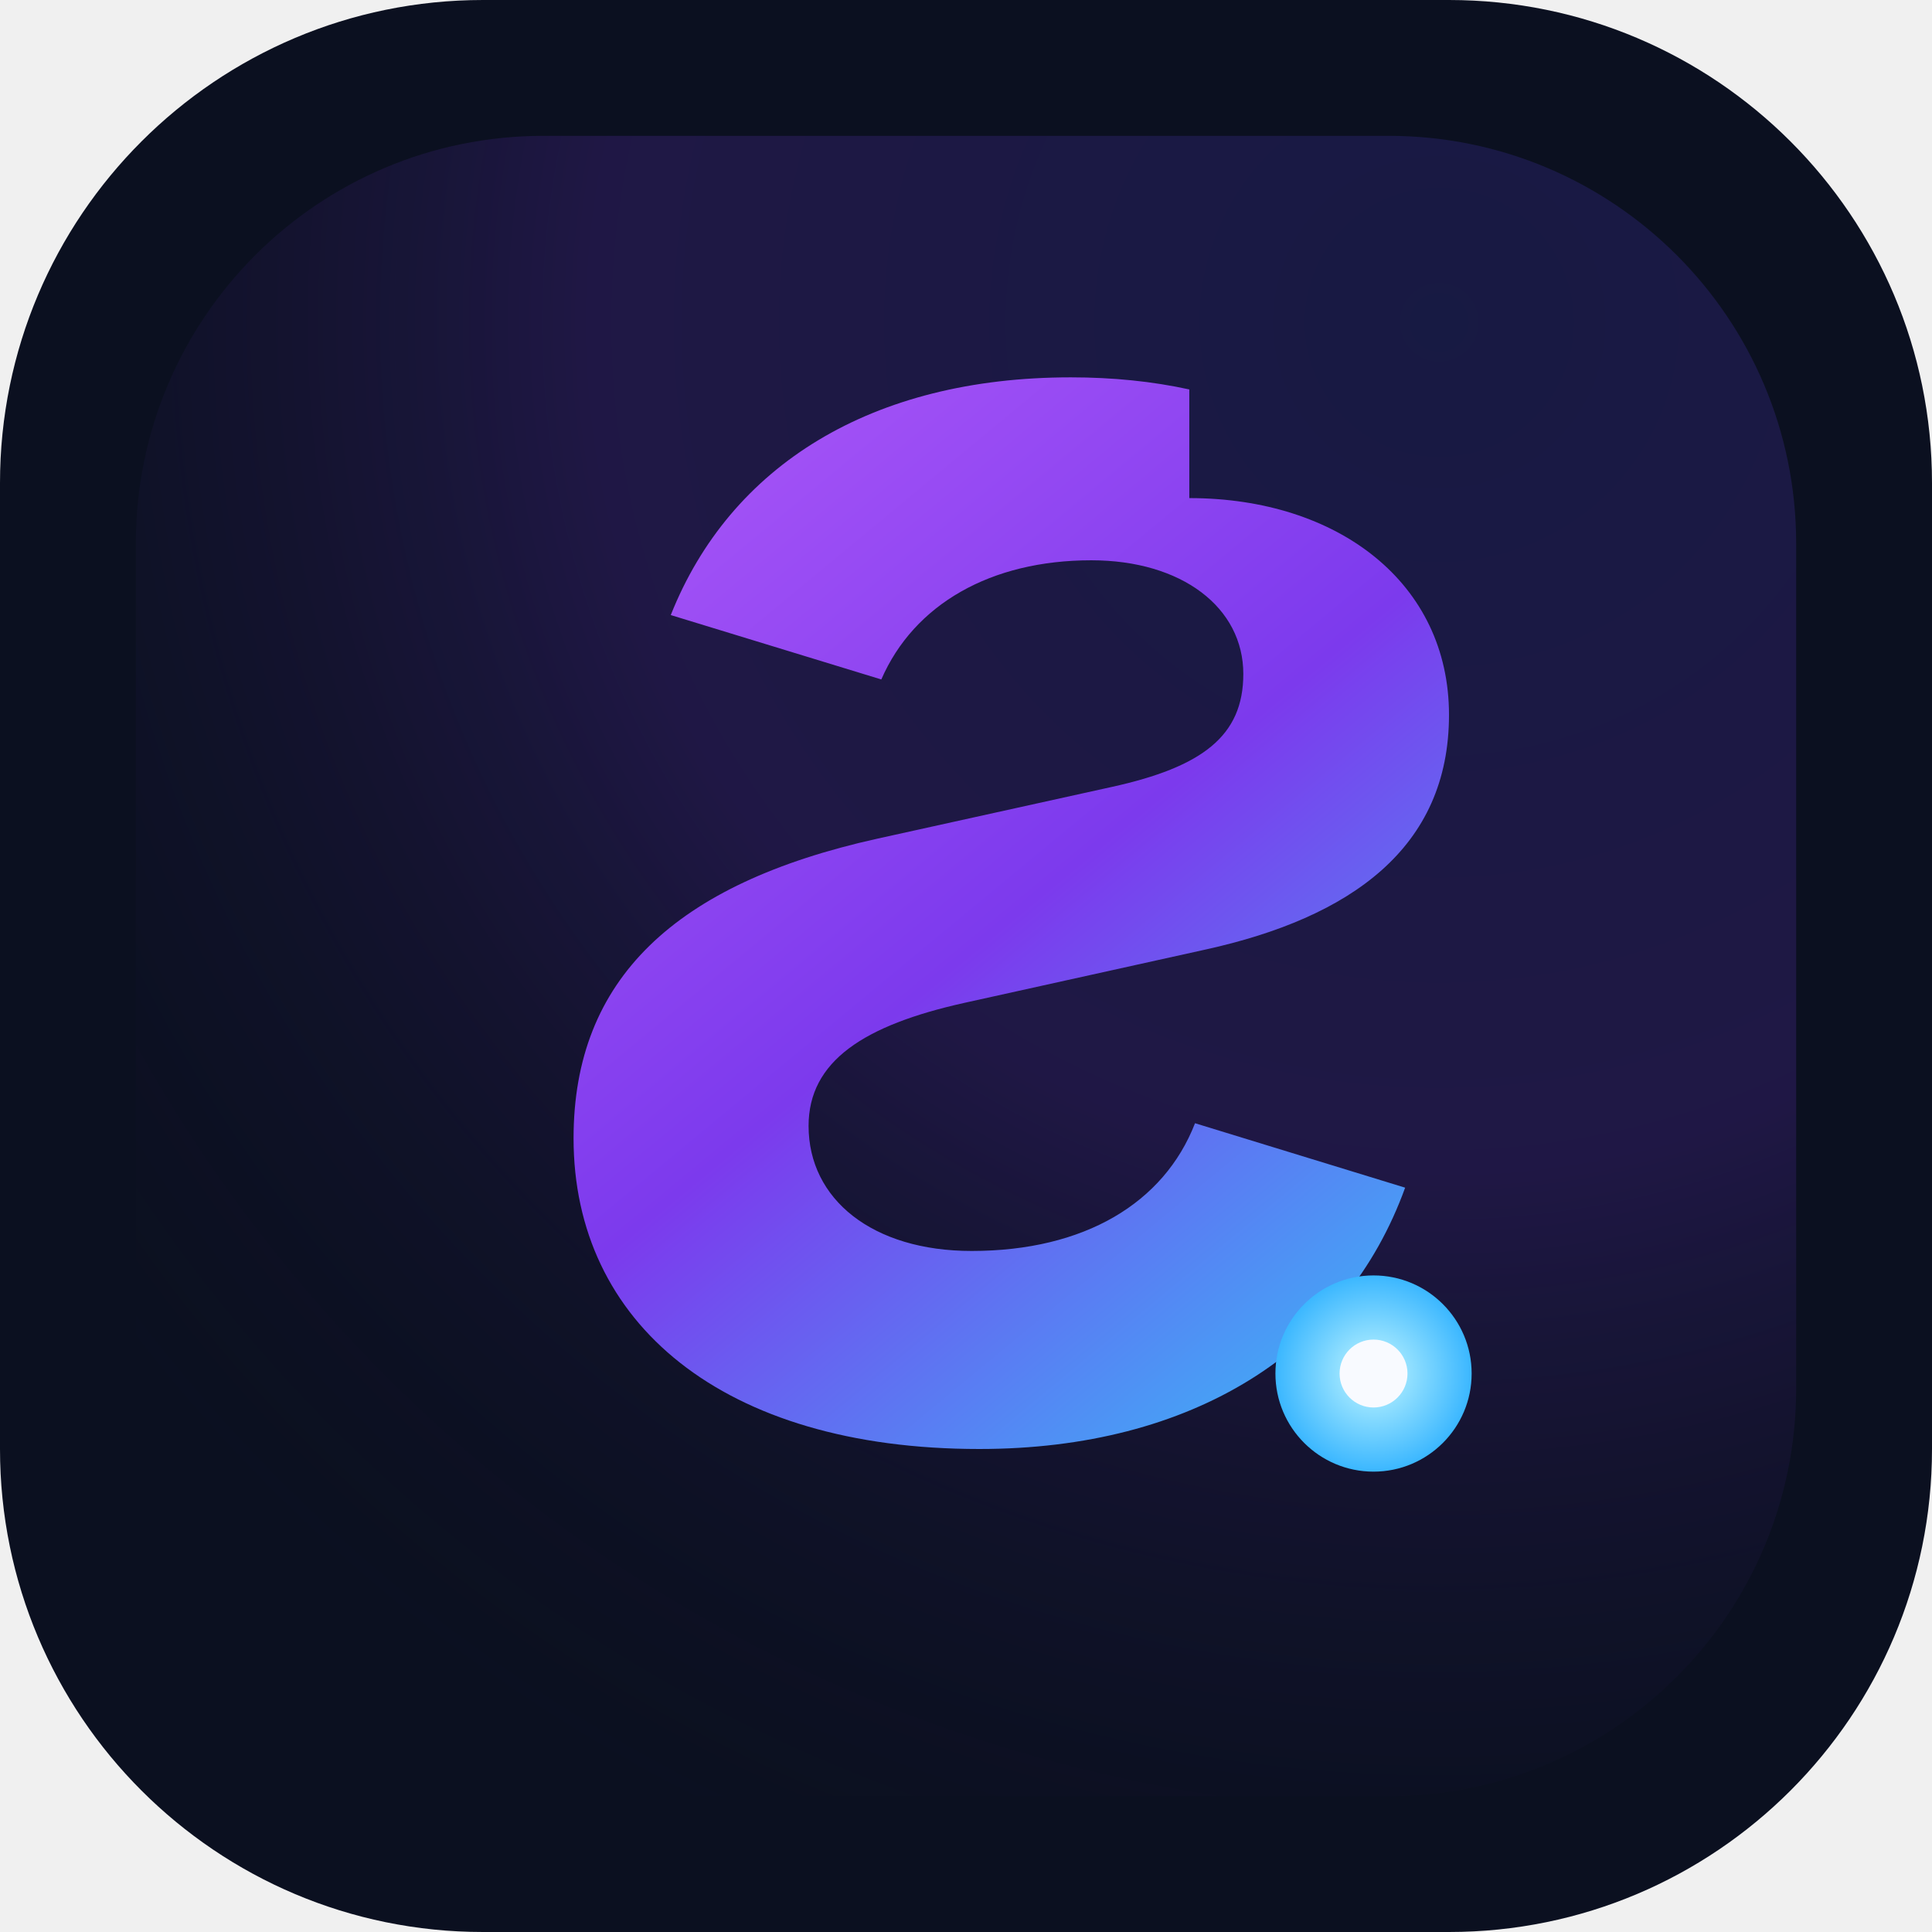
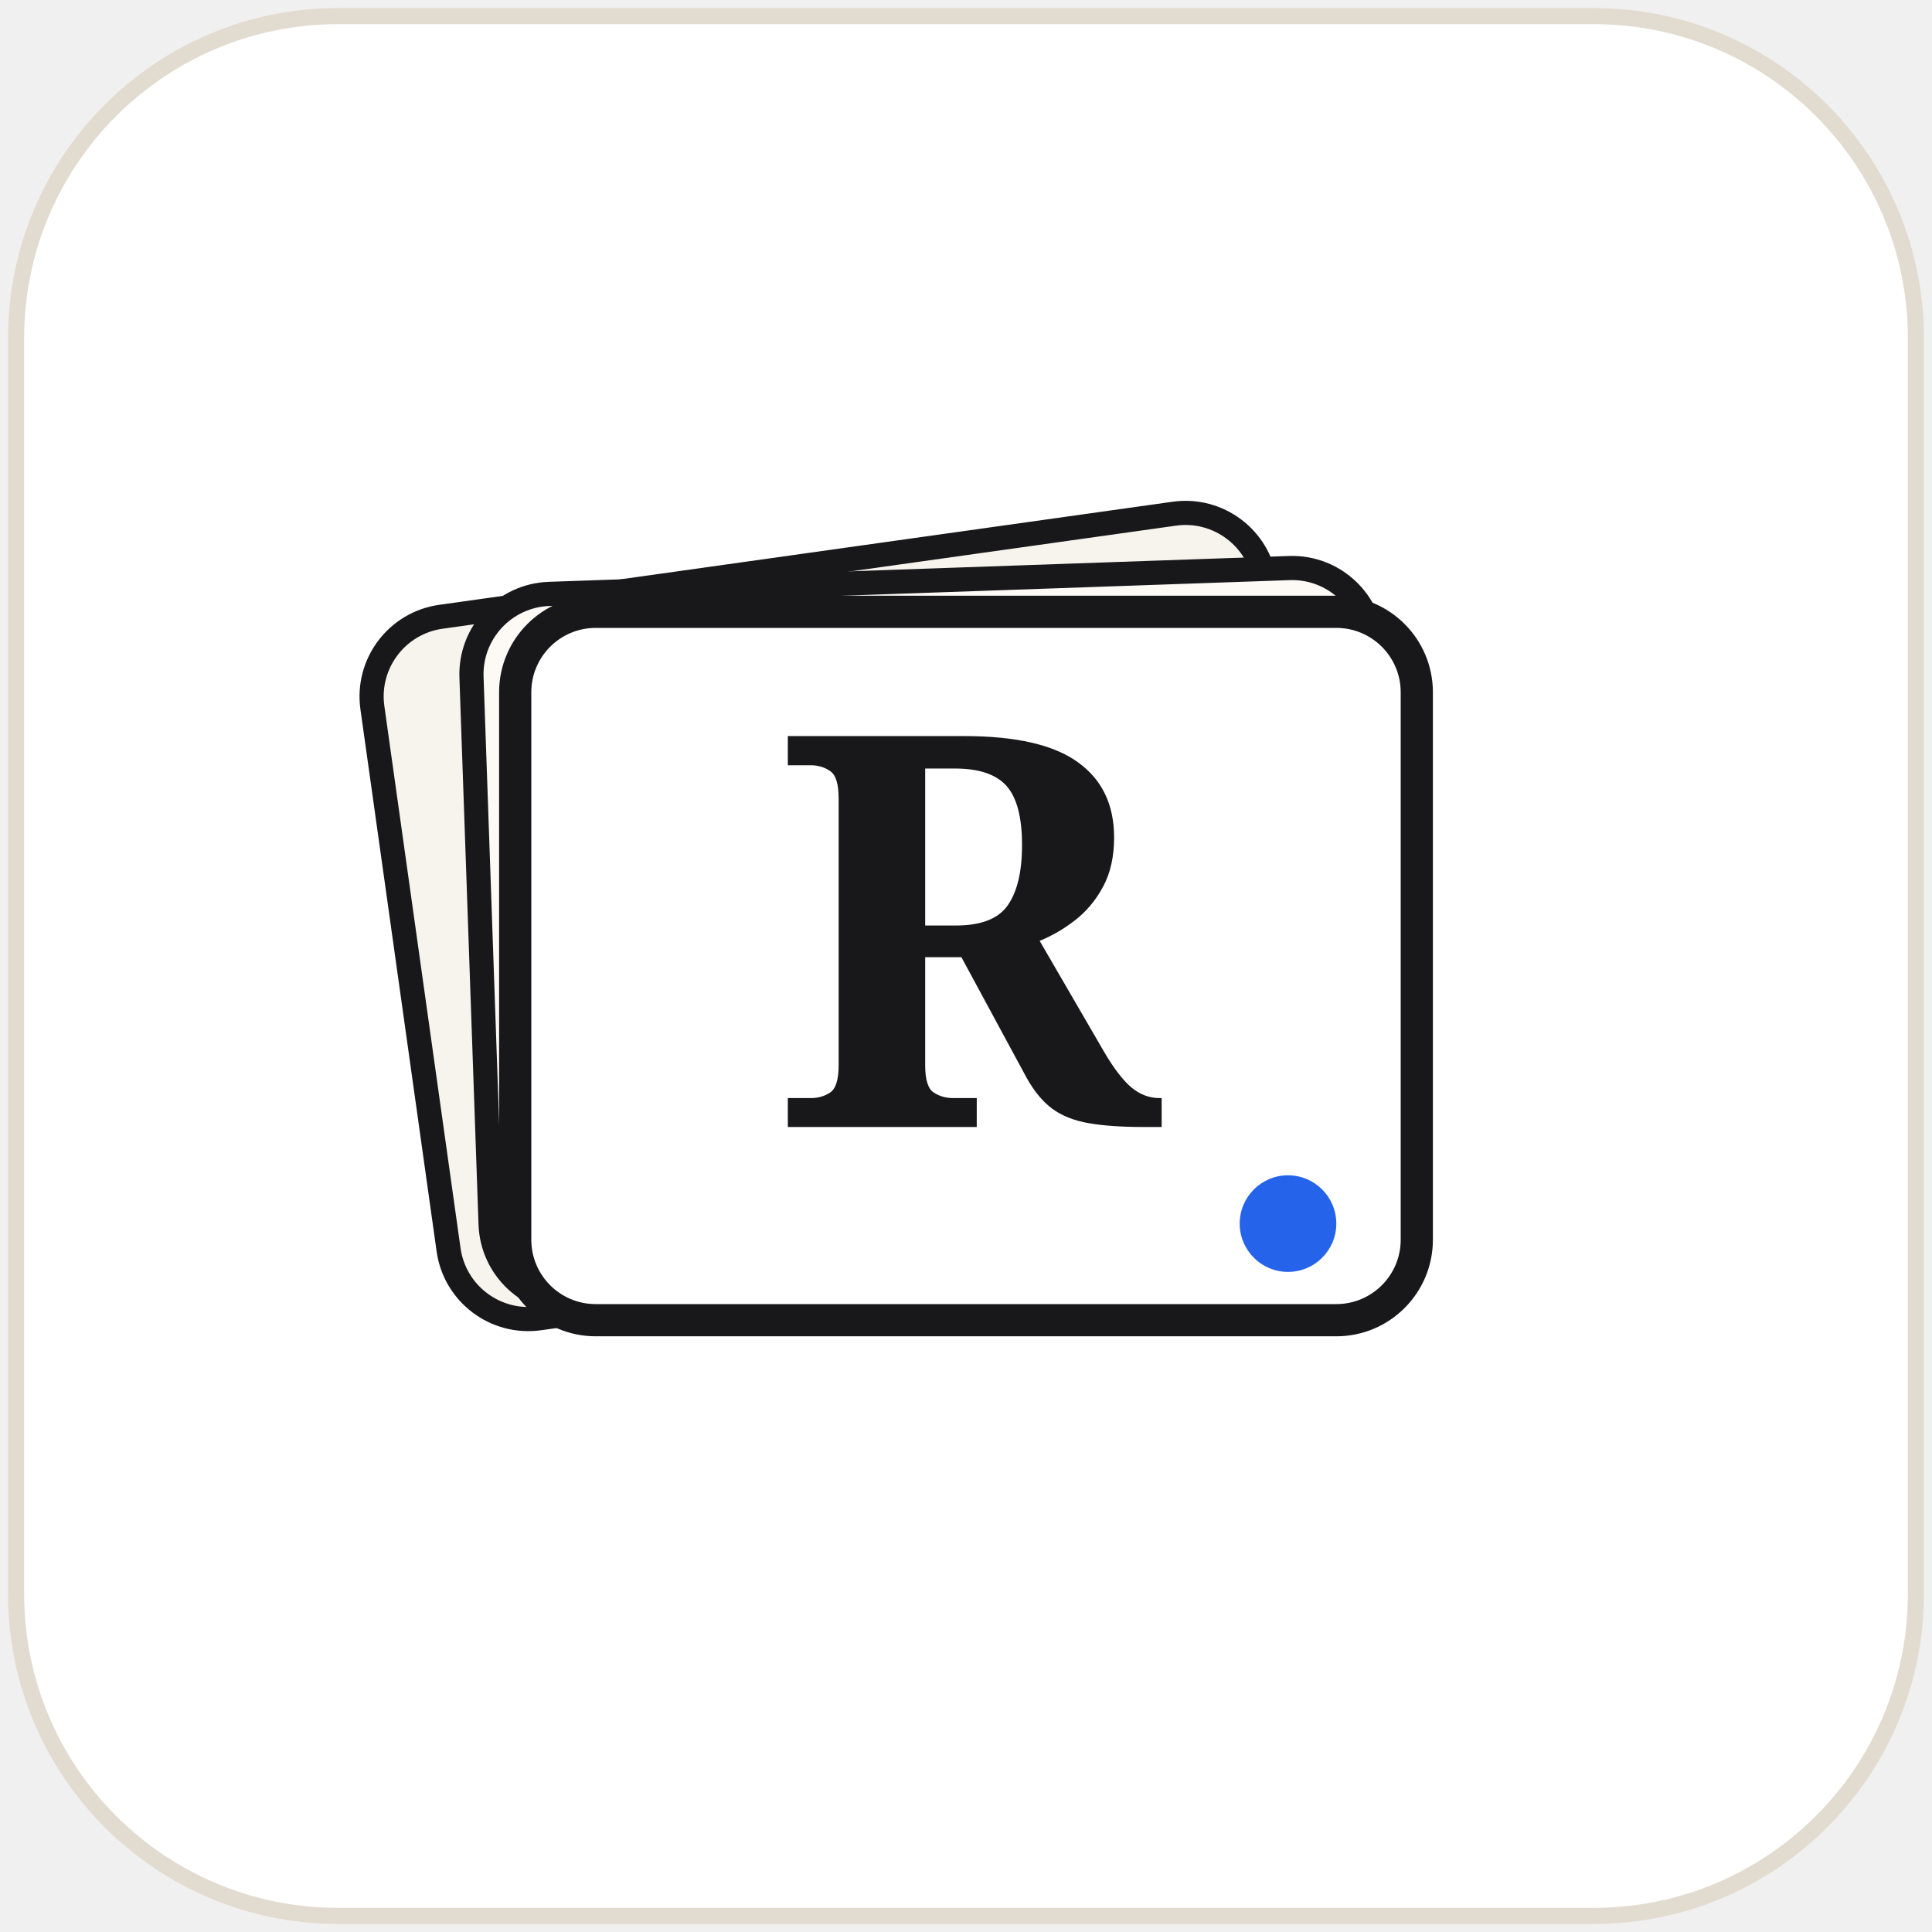
- <svg xmlns="http://www.w3.org/2000/svg" width="256" height="256" viewBox="0 0 256 256" fill="none">
-   <rect width="256" height="256" rx="64" fill="#0B1020" />
-   <rect x="18" y="18" width="220" height="220" rx="54" fill="url(#panelGlow)" fill-opacity="0.18" />
-   <path d="M157.589 66C177.338 66 192 77.277 192 94.719C192 112.366 178.979 121.578 159.743 125.818L127.783 132.886C114.481 135.844 107.142 140.598 107.142 149.193C107.142 158.917 115.609 165.759 128.744 165.759C143.662 165.759 154.231 159.429 158.347 148.833L186.188 157.372C178.32 179.105 157.984 192 129.757 192C95.739 192 76 175.276 76 150.834C76 129.768 89.414 117.085 116.217 111.136L147.281 104.28C159.355 101.629 164.746 97.493 164.746 89.306C164.746 80.505 156.615 74.241 144.596 74.241C131.294 74.241 121.119 80.059 116.778 90.031L88.881 81.499C96.749 61.693 115.486 50 141.888 50C147.47 50 152.706 50.535 157.589 51.603V66Z" fill="url(#letterGlow)" />
-   <circle cx="182" cy="182" r="13" fill="url(#dotGlow)" />
-   <circle cx="182" cy="182" r="4.5" fill="#F8FAFF" />
-   <defs>
-     <linearGradient id="letterGlow" x1="86" y1="58" x2="192" y2="186" gradientUnits="userSpaceOnUse">
-       <stop stop-color="#A855F7" />
-       <stop offset="0.48" stop-color="#7C3AED" />
-       <stop offset="1" stop-color="#38BDF8" />
-     </linearGradient>
-     <radialGradient id="dotGlow" cx="0" cy="0" r="1" gradientUnits="userSpaceOnUse" gradientTransform="translate(182 182) rotate(90) scale(13)">
-       <stop stop-color="#C3F7FF" />
-       <stop offset="1" stop-color="#3BB7FF" />
-     </radialGradient>
-     <radialGradient id="panelGlow" cx="0" cy="0" r="1" gradientUnits="userSpaceOnUse" gradientTransform="translate(190 44) rotate(132.381) scale(222.597)">
-       <stop stop-color="#4F46E5" />
-       <stop offset="0.5" stop-color="#7C3AED" />
-       <stop offset="1" stop-color="#0B1020" stop-opacity="0" />
-     </radialGradient>
-   </defs>
+ <svg xmlns="http://www.w3.org/2000/svg" width="256" height="256" viewBox="0 0 120 120" fill="none">
+   <rect x="1" y="1" width="118" height="118" rx="20" fill="#FFFFFF" stroke="#E2DBD0" />
+   <g transform="translate(60 62)">
+     <rect x="-34" y="-28" width="56" height="44" rx="5" fill="#F7F3ED" stroke="#18181b" stroke-width="1.5" transform="rotate(-8)" />
+     <rect x="-30" y="-26" width="56" height="44" rx="5" fill="#FDFAF6" stroke="#18181b" stroke-width="1.5" transform="rotate(-2)" />
+     <rect x="-28" y="-24" width="56" height="44" rx="5" fill="#FFFFFF" stroke="#18181b" stroke-width="2" />
+     <text x="0" y="8" font-family="Georgia, serif" font-size="34" font-weight="700" text-anchor="middle" fill="#18181b">R</text>
+     <circle cx="20" cy="14" r="3" fill="#2563eb" />
+   </g>
</svg>
